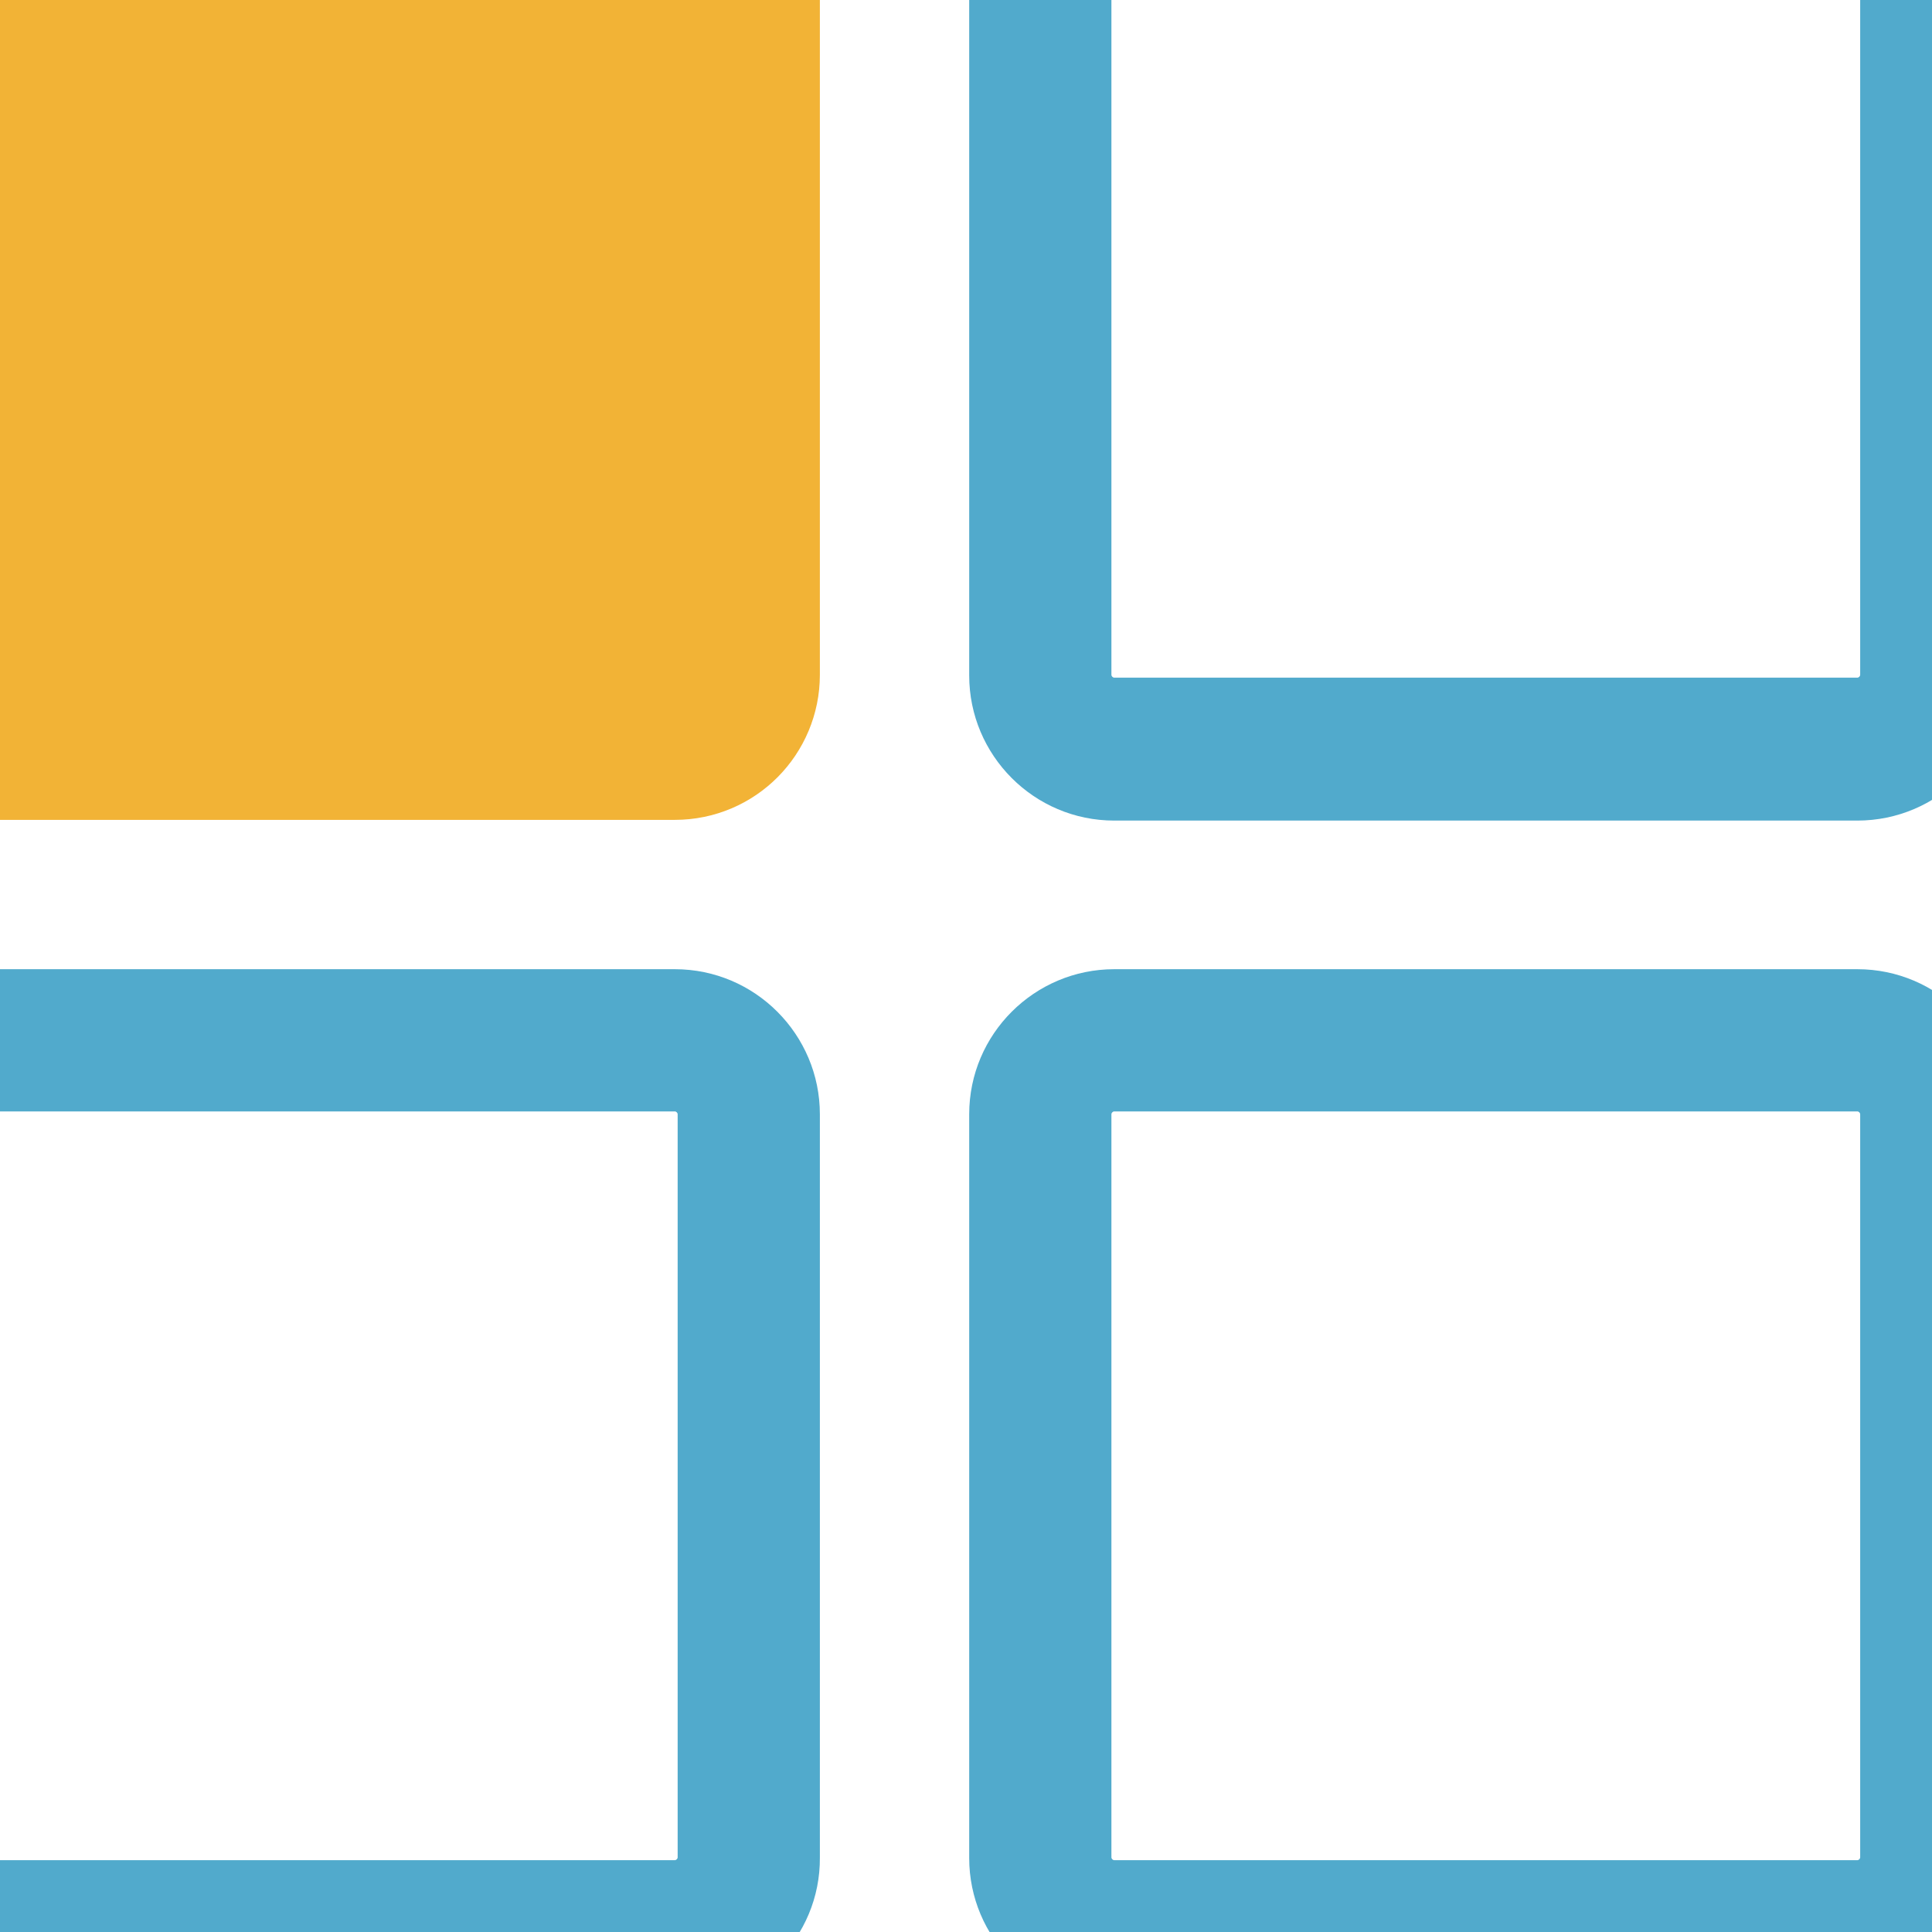
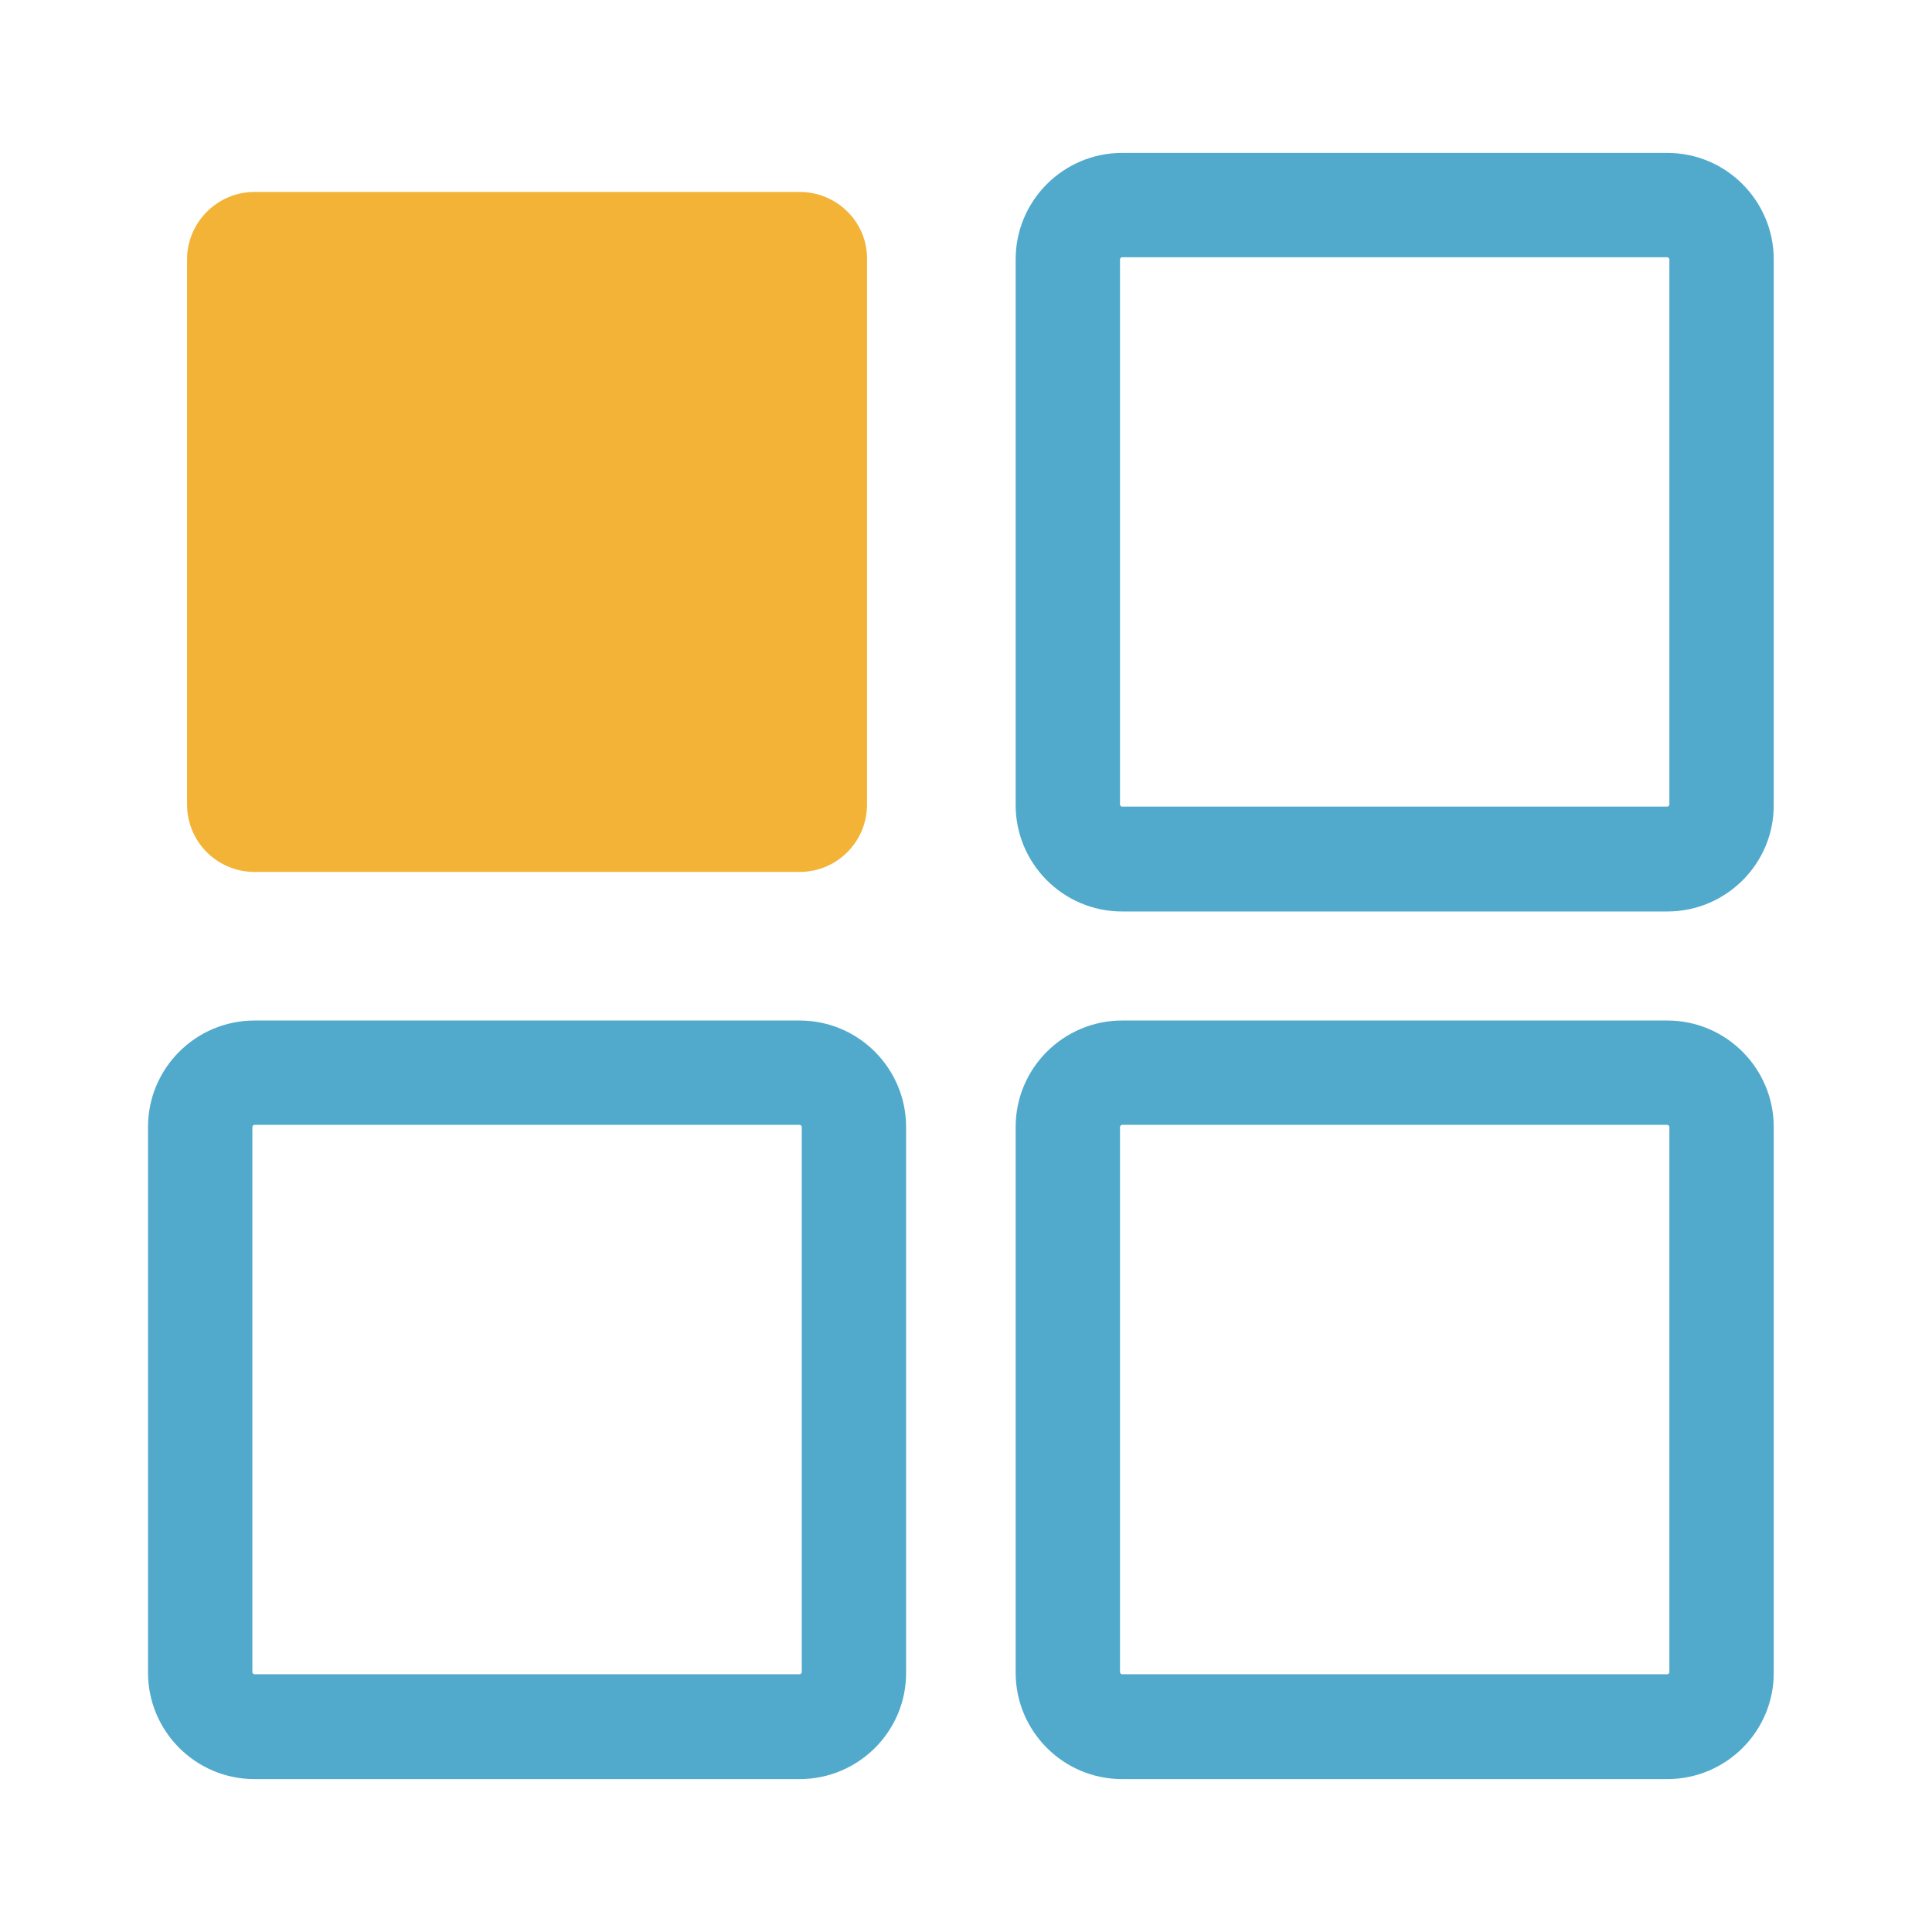
- <svg xmlns="http://www.w3.org/2000/svg" version="1.1" id="Capa_1" x="0px" y="0px" viewBox="0 0 271.7 271.7" style="enable-background:new 0 0 271.7 271.7;" xml:space="preserve">
-   <style type="text/css">
- 	.st0{fill:#F2B336;stroke:#F2B336;stroke-width:20;stroke-miterlimit:10;}
- 	.st1{fill:#51AACC;}
- </style>
-   <path class="st0" d="M94.9-20H-9.6C-15.3-20-20-15.3-20-9.6V94.9c0,5.8,4.7,10.4,10.4,10.4H94.9c5.8,0,10.4-4.7,10.4-10.4V-9.6  C105.4-15.3,100.7-20,94.9-20z" />
+ <svg xmlns="http://www.w3.org/2000/svg" version="1.1" id="Capa_1" x="0px" y="0px" width="1464.146px" height="1472px" viewBox="24.276 129.281 1464.146 1472" enable-background="new 24.276 129.281 1464.146 1472" xml:space="preserve">
  <g>
-     <path class="st1" d="M261.2,115.4H156.7c-11.3,0-20.4-9.2-20.4-20.4V-9.6c0-11.3,9.2-20.4,20.4-20.4h104.5   c11.3,0,20.4,9.2,20.4,20.4V94.9C281.7,106.2,272.5,115.4,261.2,115.4z M156.7-10c-0.2,0-0.4,0.2-0.4,0.4V94.9   c0,0.2,0.2,0.4,0.4,0.4h104.5c0.2,0,0.4-0.2,0.4-0.4V-9.6c0-0.2-0.2-0.4-0.4-0.4H156.7z" />
-   </g>
-   <g>
-     <path class="st1" d="M94.9,281.7H-9.6c-11.3,0-20.4-9.2-20.4-20.4V156.7c0-11.3,9.2-20.4,20.4-20.4H94.9c11.3,0,20.4,9.2,20.4,20.4   v104.5C115.4,272.5,106.2,281.7,94.9,281.7z M-9.6,156.3c-0.2,0-0.4,0.2-0.4,0.4v104.5c0,0.2,0.2,0.4,0.4,0.4H94.9   c0.2,0,0.4-0.2,0.4-0.4V156.7c0-0.2-0.2-0.4-0.4-0.4H-9.6z" />
-   </g>
-   <g>
-     <path class="st1" d="M261.2,281.7H156.7c-11.3,0-20.4-9.2-20.4-20.4V156.7c0-11.3,9.2-20.4,20.4-20.4h104.5   c11.3,0,20.4,9.2,20.4,20.4v104.5C281.7,272.5,272.5,281.7,261.2,281.7z M156.7,156.3c-0.2,0-0.4,0.2-0.4,0.4v104.5   c0,0.2,0.2,0.4,0.4,0.4h104.5c0.2,0,0.4-0.2,0.4-0.4V156.7c0-0.2-0.2-0.4-0.4-0.4H156.7z" />
+     <path fill="#F2B336" stroke="#F2B336" stroke-width="20" stroke-miterlimit="10" d="M633.521,285.532H218.136   c-22.657,0-41.34,18.682-41.34,41.34v415.385c0,23.055,18.682,41.34,41.34,41.34h415.385c23.055,0,41.34-18.682,41.34-41.34   V326.871C675.258,304.214,656.576,285.532,633.521,285.532z" />
+     <g>
+       <path fill="#51AACC" d="M1294.559,823.743H879.174c-44.917,0-81.089-36.57-81.089-81.089V326.871    c0-44.917,36.57-81.089,81.089-81.089h415.385c44.917,0,81.089,36.57,81.089,81.089v415.385    C1376.046,787.172,1339.476,823.743,1294.559,823.743z M879.174,325.281c-0.795,0-1.59,0.795-1.59,1.59v415.385    c0,0.795,0.795,1.59,1.59,1.59h415.385c0.795,0,1.59-0.795,1.59-1.59V326.871c0-0.795-0.795-1.59-1.59-1.59H879.174z" />
+     </g>
+     <g>
+       <path fill="#51AACC" d="M633.521,1484.781H218.136c-44.917,0-81.089-36.57-81.089-81.089V987.91    c0-44.917,36.57-81.089,81.089-81.089h415.385c44.917,0,81.089,36.57,81.089,81.089v415.385    C715.008,1448.211,678.438,1484.781,633.521,1484.781z M218.136,986.318c-0.795,0-1.59,0.795-1.59,1.59v415.385    c0,0.795,0.795,1.59,1.59,1.59h415.385c0.795,0,1.59-0.795,1.59-1.59V987.909c0-0.795-0.795-1.59-1.59-1.59H218.136z" />
+     </g>
+     <g>
+       <path fill="#51AACC" d="M1294.559,1484.781H879.174c-44.917,0-81.089-36.57-81.089-81.089V987.91    c0-44.917,36.57-81.089,81.089-81.089h415.385c44.917,0,81.089,36.57,81.089,81.089v415.385    C1376.046,1448.211,1339.476,1484.781,1294.559,1484.781z M879.174,986.318c-0.795,0-1.59,0.795-1.59,1.59v415.385    c0,0.795,0.795,1.59,1.59,1.59h415.385c0.795,0,1.59-0.795,1.59-1.59V987.909c0-0.795-0.795-1.59-1.59-1.59H879.174z" />
+     </g>
  </g>
</svg>
